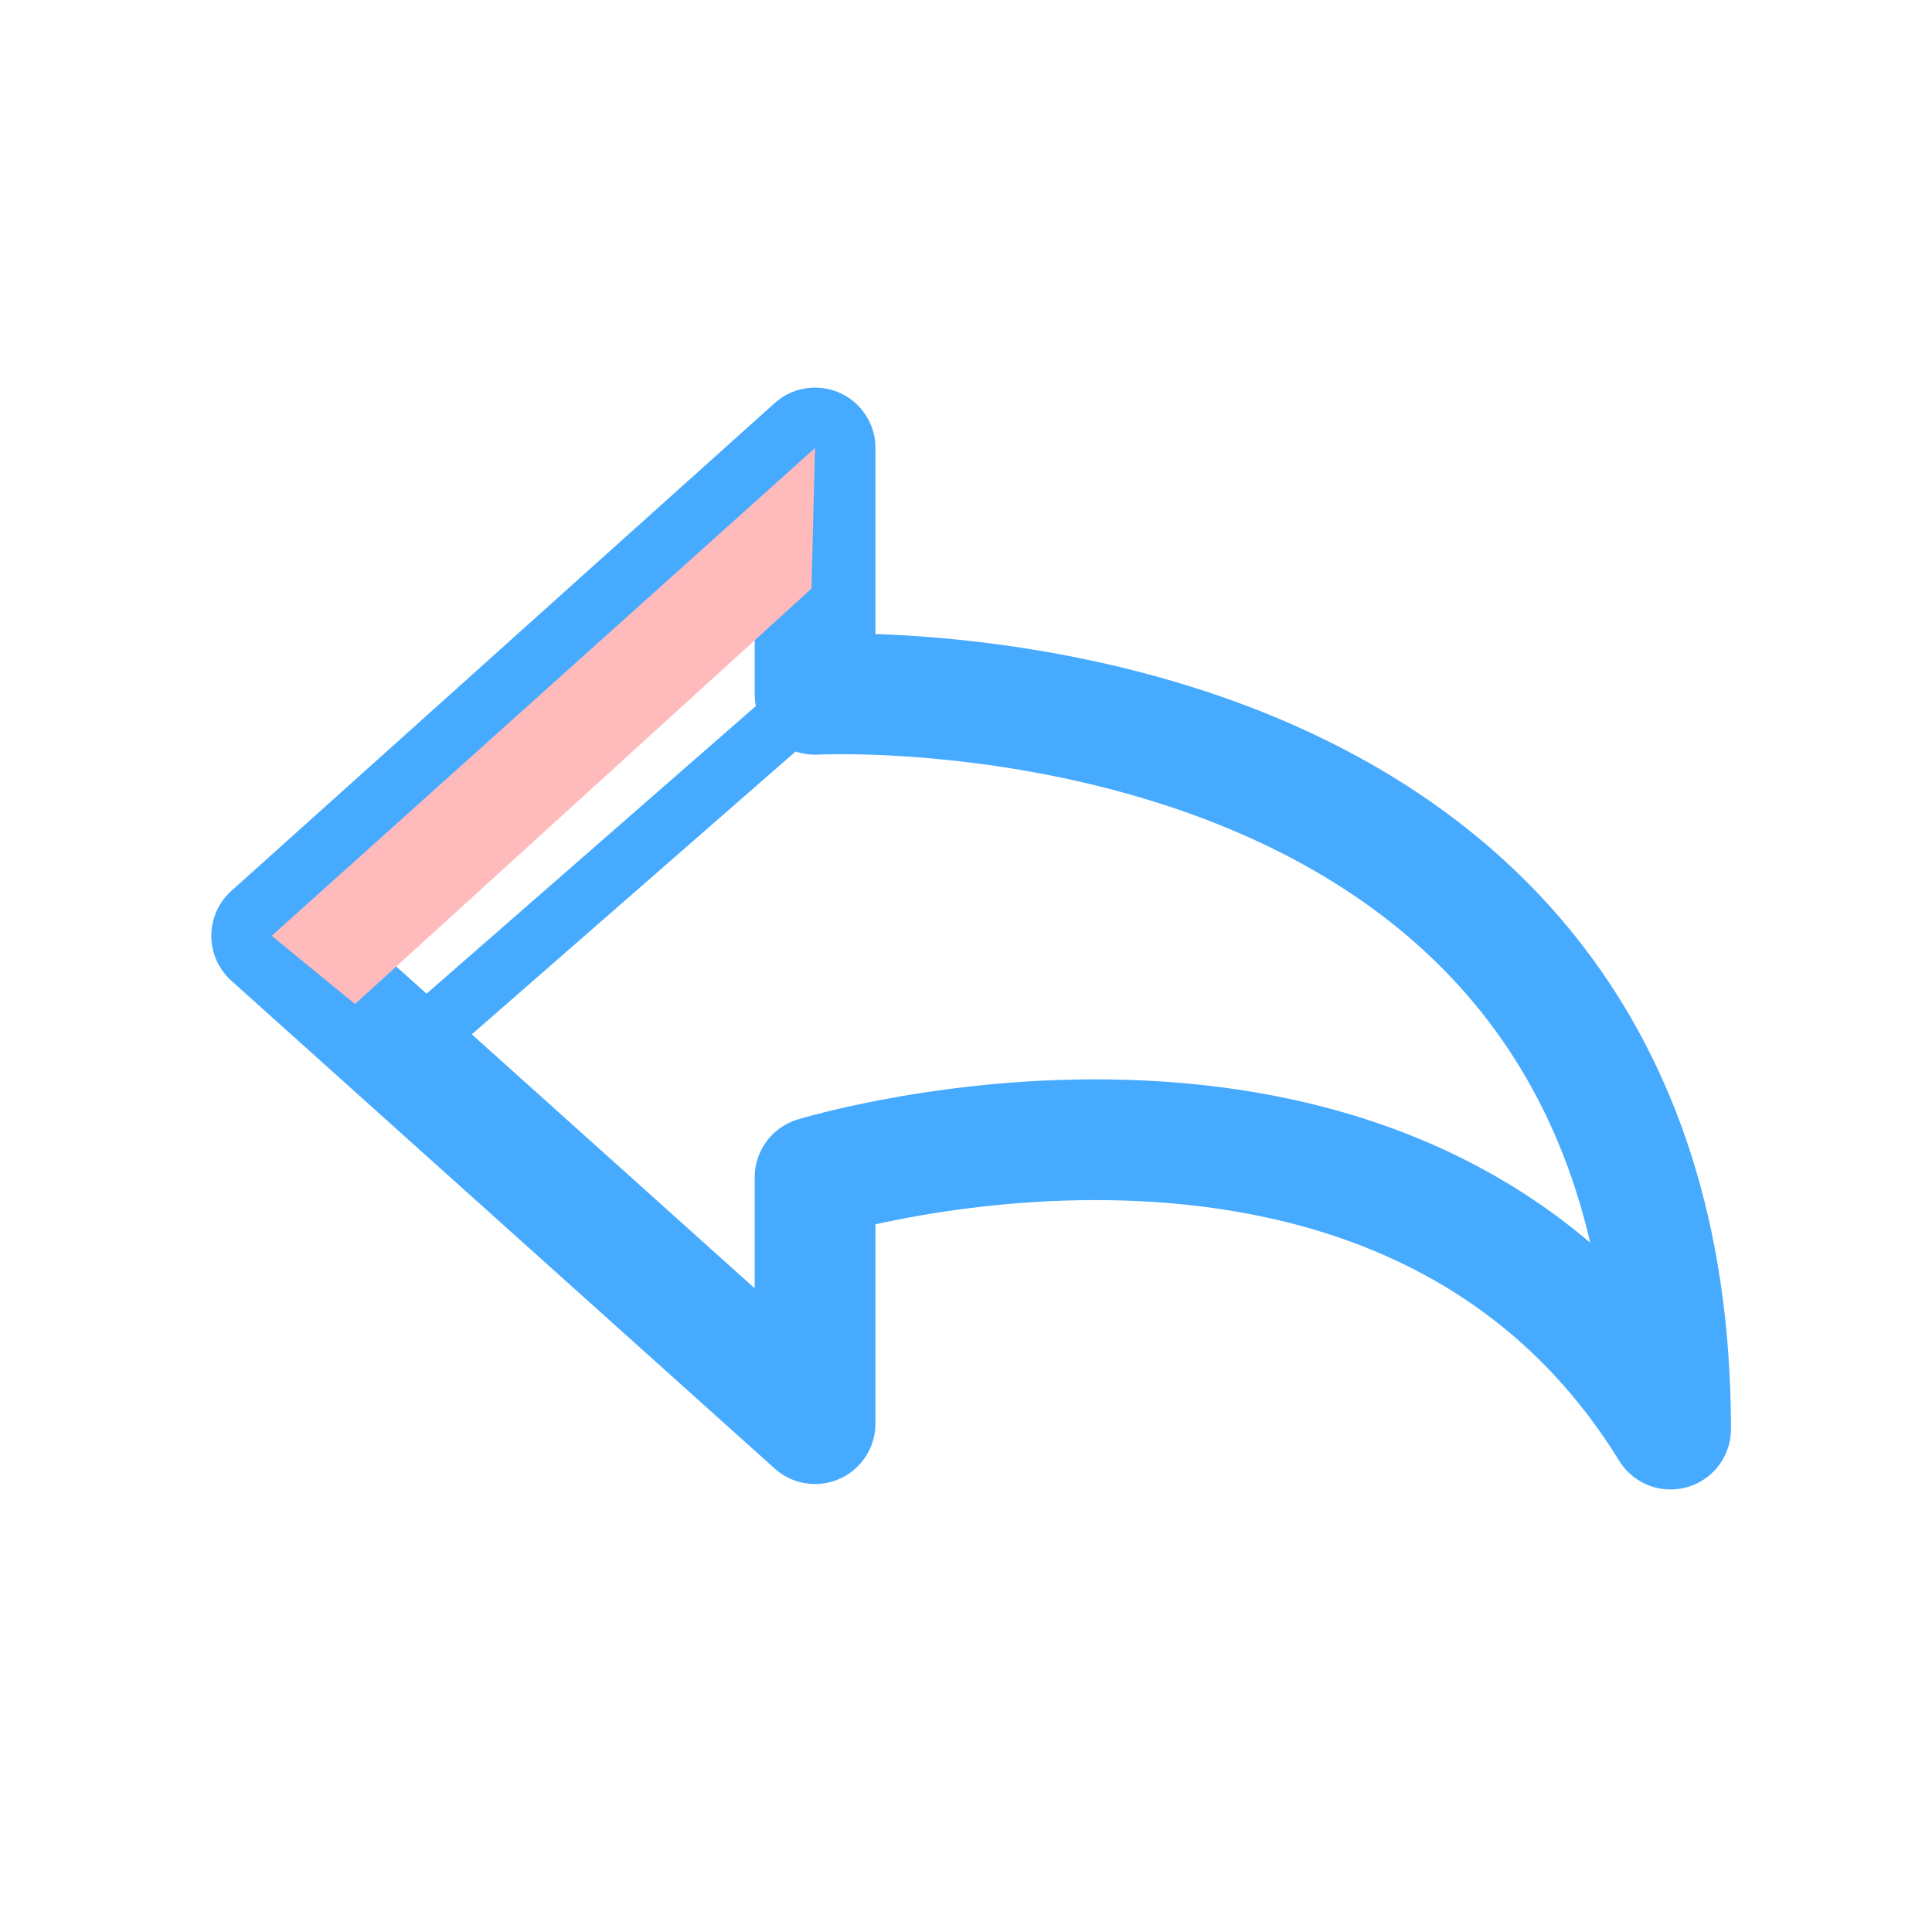
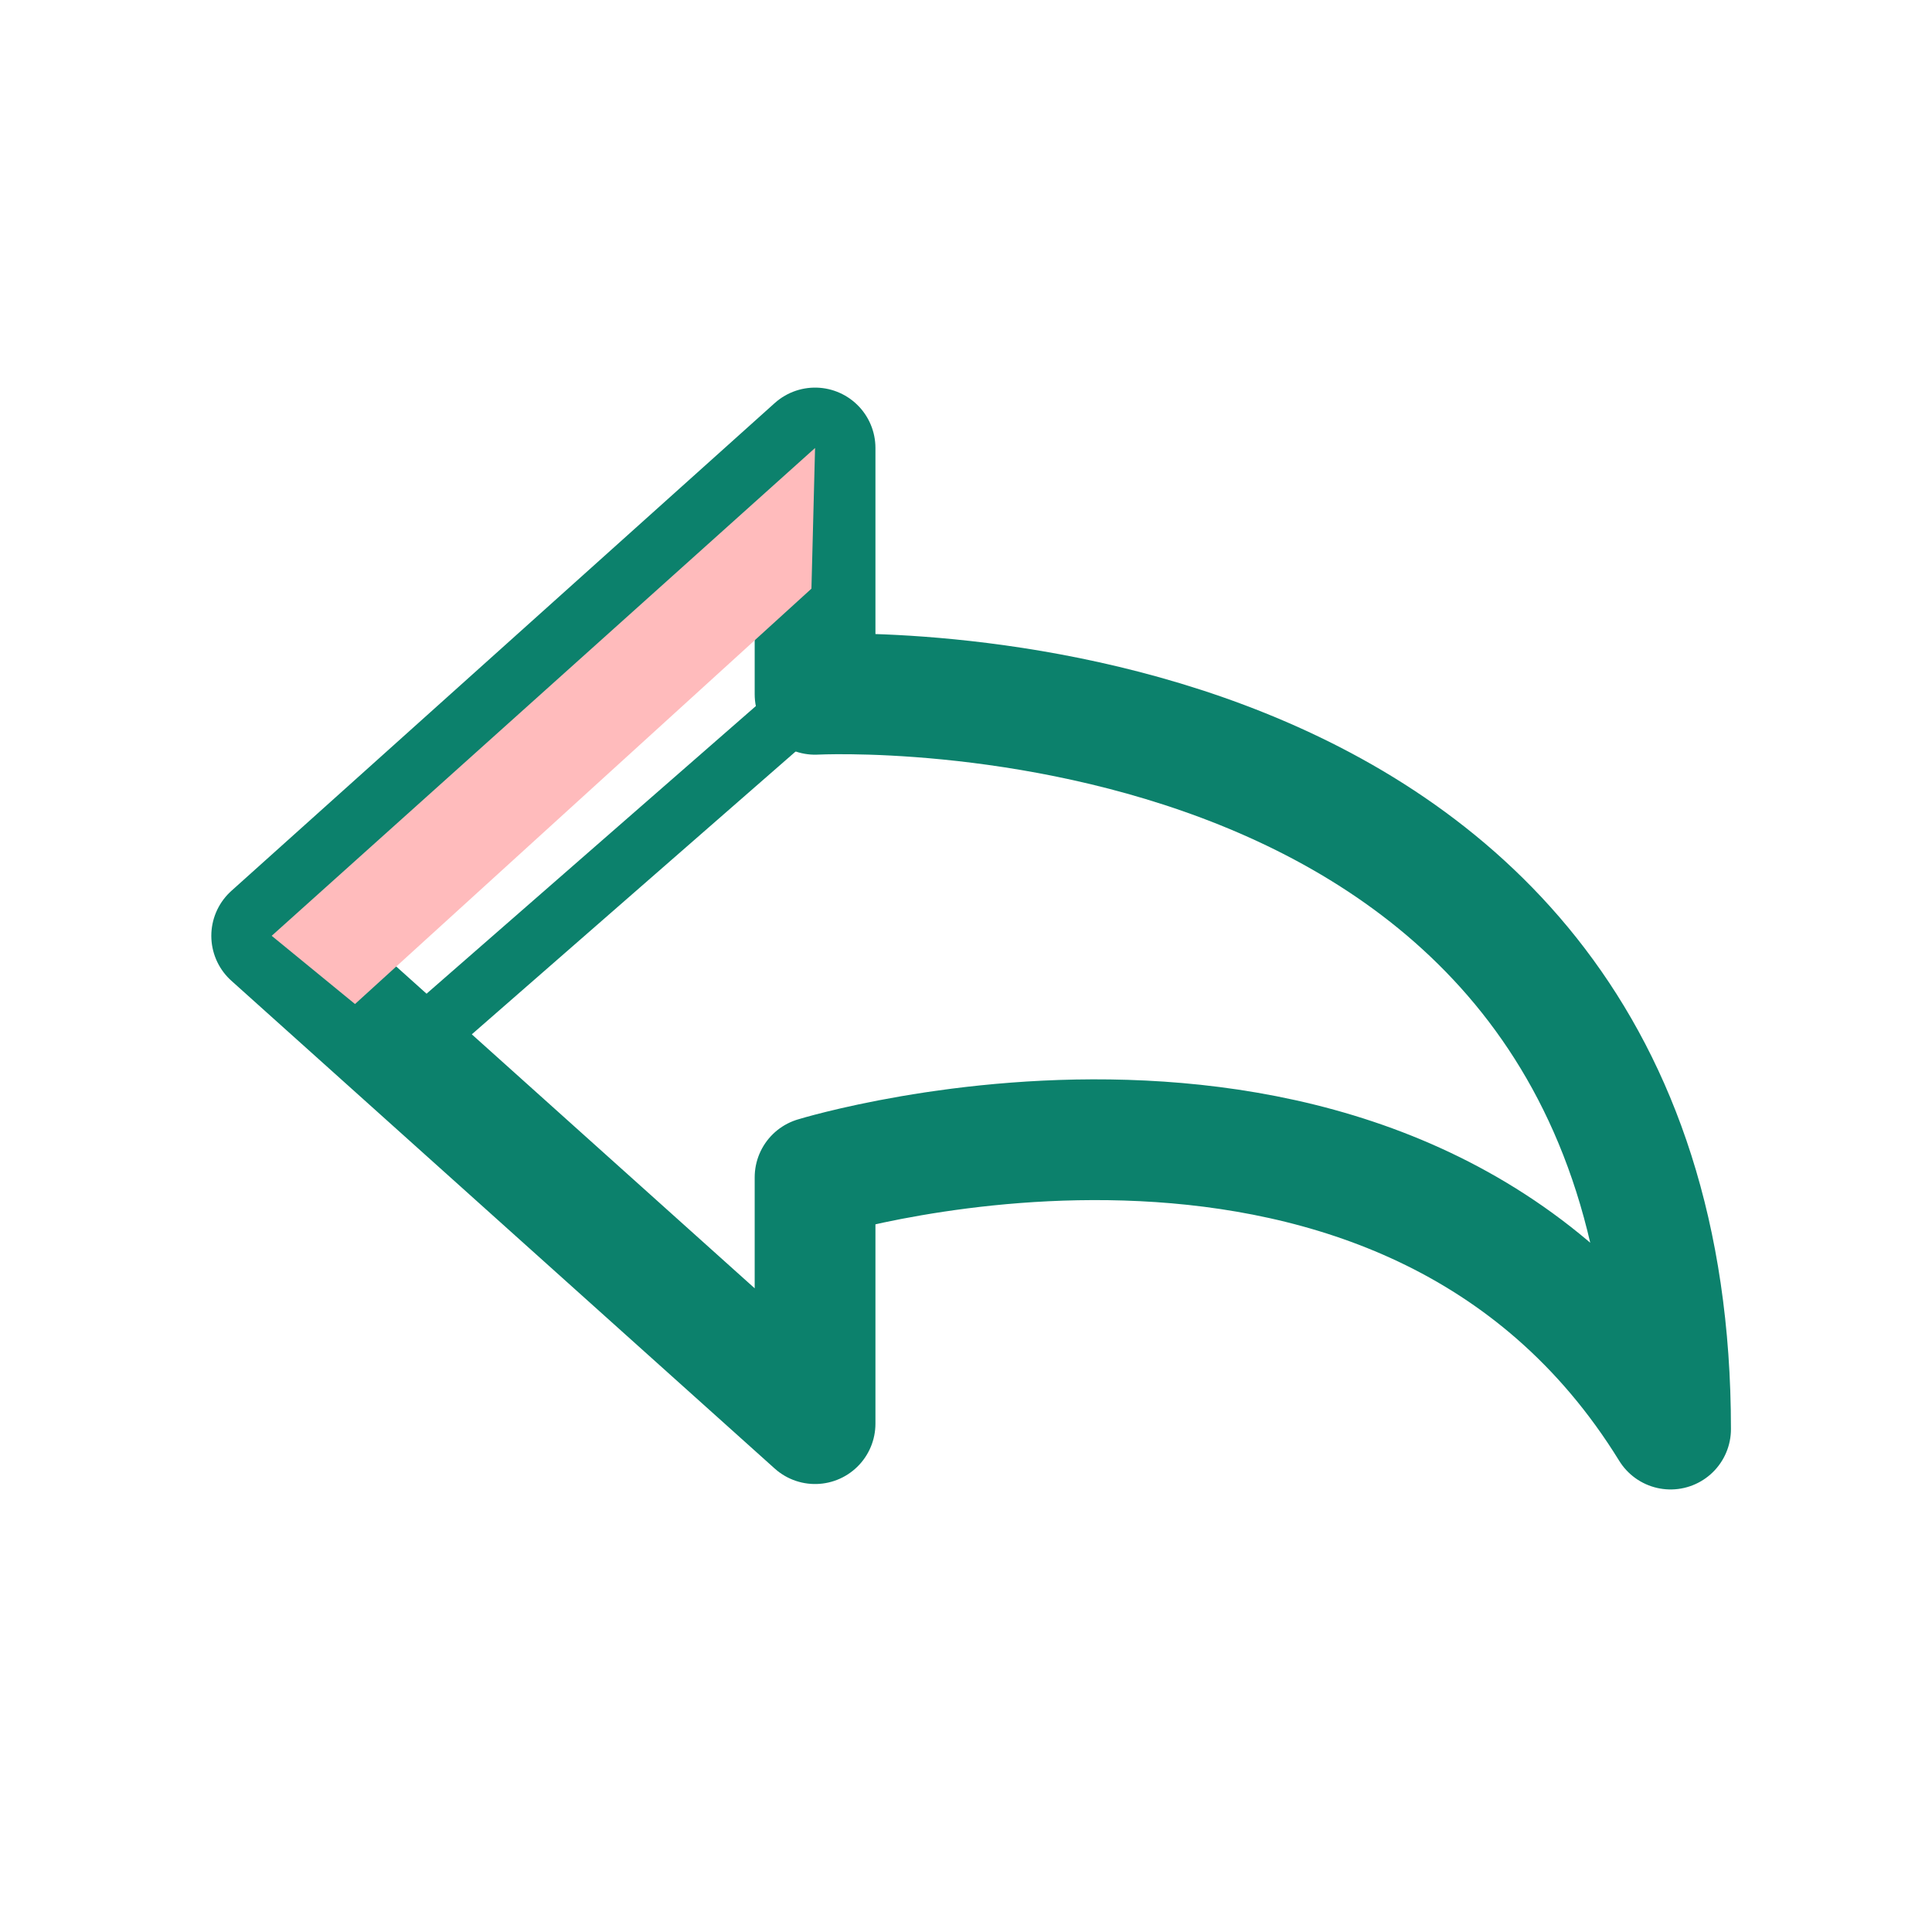
<svg xmlns="http://www.w3.org/2000/svg" data-name="Layer 3" id="Layer_3" viewBox="0 0 32 32">
  <defs>
    <style>
            .cls-1,
            .cls-2 {
                fill: none;
-                 stroke: #46aaff;
+                 stroke: #0c816c;
            }

            .cls-1 {
                stroke-linecap: round;
                stroke-linejoin: round;
                stroke-width: 2px;
            }

            .cls-2 {
                stroke-miterlimit: 10;
            }

            .cls-3 {
                fill: #ffbbbc;
            }
        </style>
  </defs>
  <path class="cls-1" d="M13.5,19.5v4.08l-9-8.08,9-8.08V11.5s14.17-.75,14.17,12.17C23.25,16.5,13.5,19.5,13.5,19.5Z" />
  <line class="cls-2" x1="6.53" x2="13.8" y1="17.59" y2="11.24" />
  <polygon class="cls-3" points="4.5 15.5 5.88 16.63 13.44 9.75 13.5 7.42 4.5 15.5" />
</svg>
